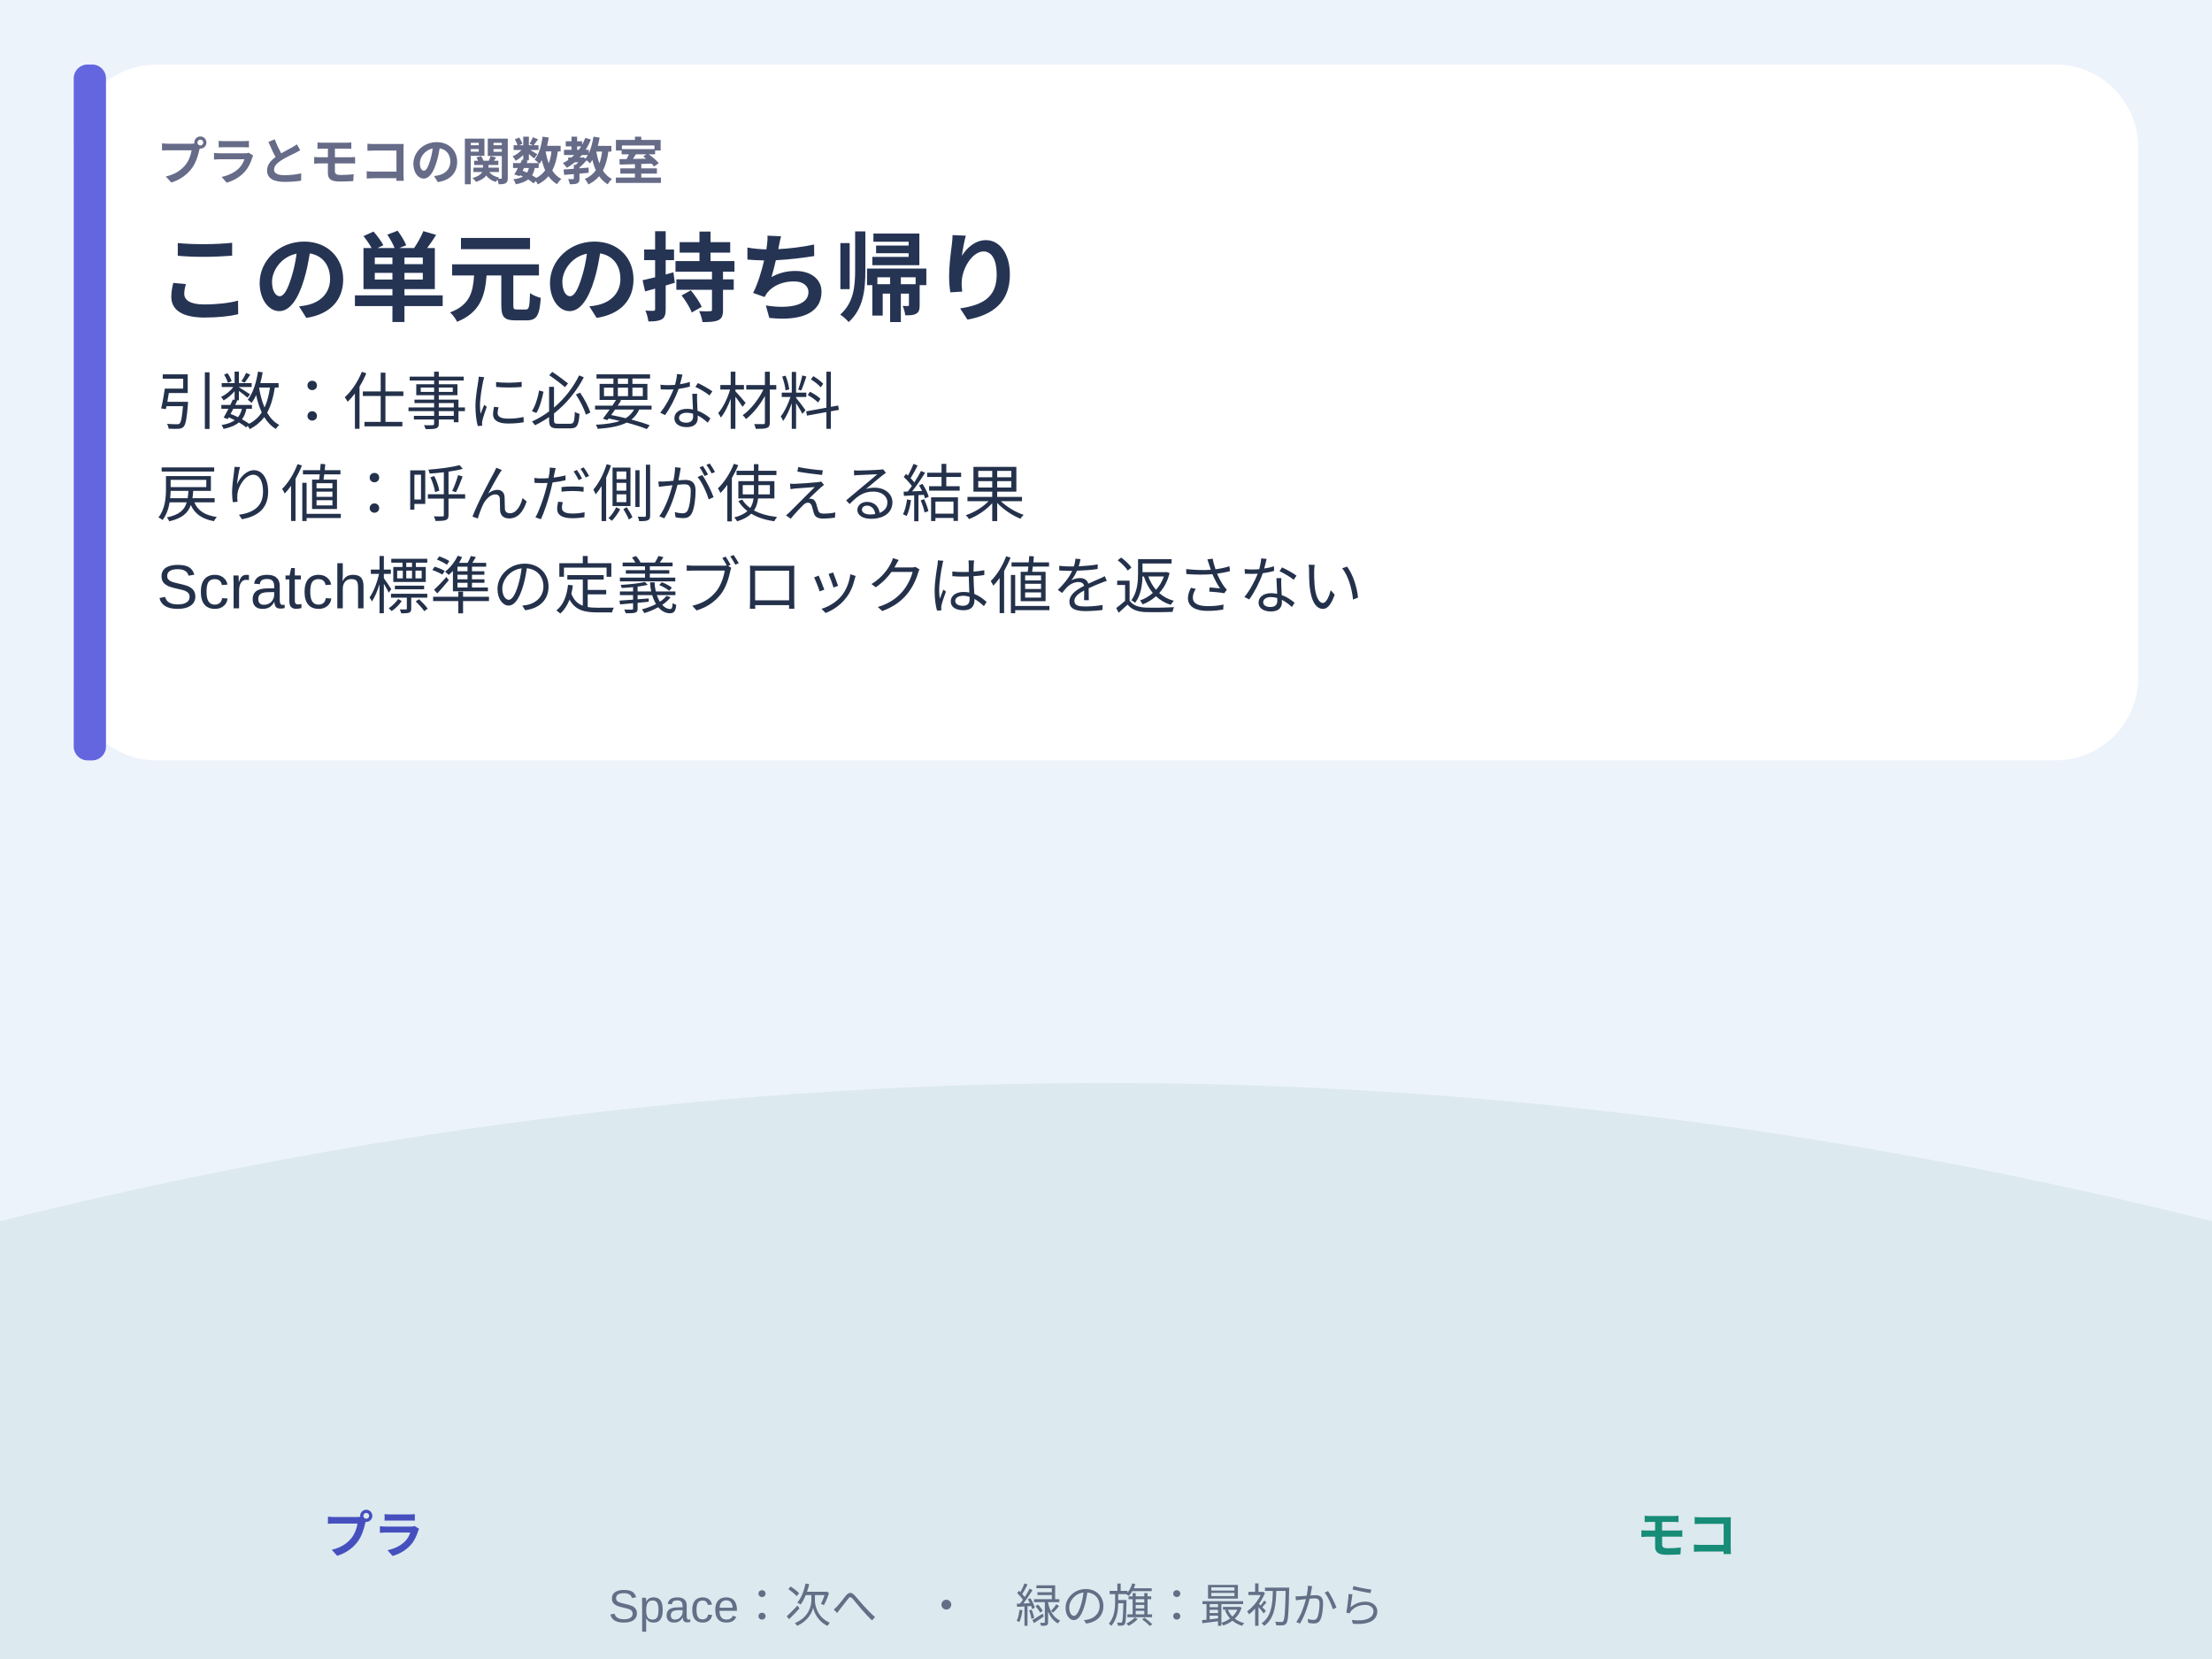
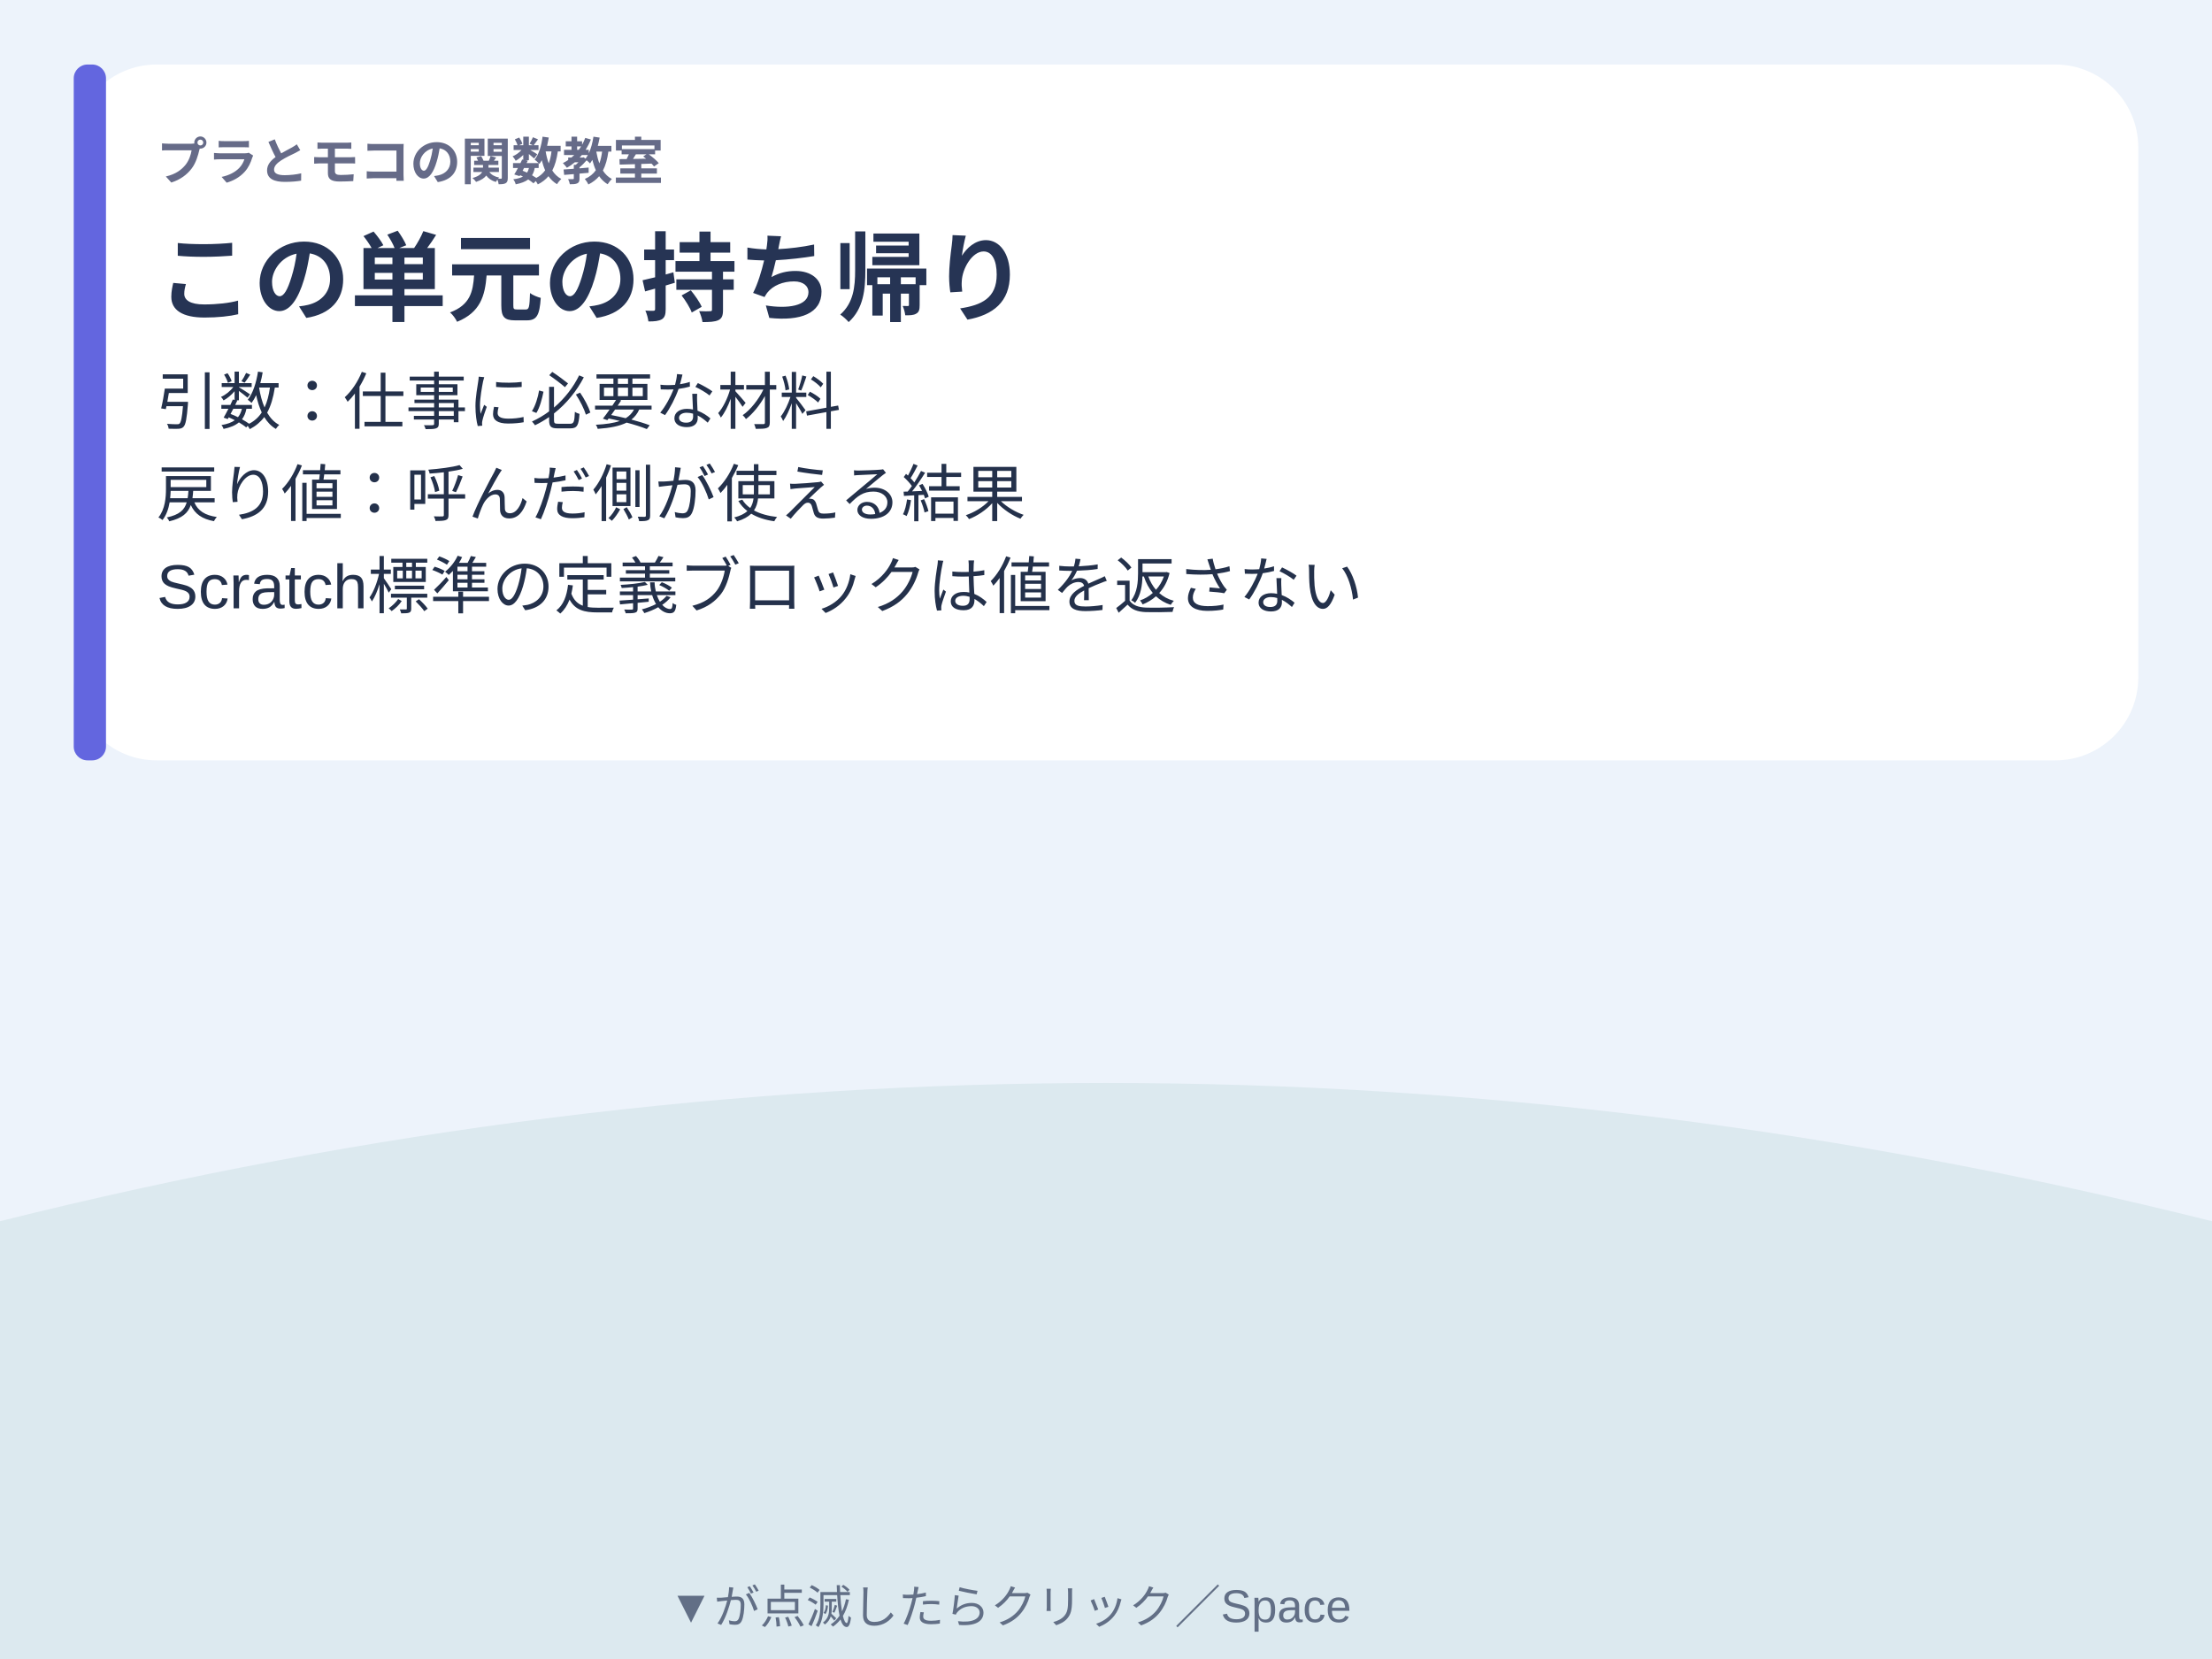
<svg xmlns="http://www.w3.org/2000/svg" width="480" height="360" viewBox="0 0 480 360">
  <g font-family="Noto Sans JP,Hiragino Kaku Gothic ProN,Arial,sans-serif">
    <rect width="480" height="360" fill="#edf3fb" />
    <path d="M0 265 Q240 205 480 265 V360 H0" fill="#dce9ef" />
    <rect x="16" y="14" width="448" height="151" rx="18" fill="white" />
    <rect x="16" y="14" width="7" height="151" rx="3" fill="#6366df" />
    <text x="34" y="39" font-size="11" font-weight="600" fill="#666b88">プラとモコの関数教室</text>
    <text x="34" y="68" font-size="21" font-weight="700" fill="#263454">この単元の持ち帰り</text>
    <text x="34" y="92" font-size="13.5" font-weight="500" fill="#24314b">引数：仕事に必要な材料</text>
    <text x="34" y="112" font-size="13.5" font-weight="500" fill="#24314b">戻り値：呼んだ側が使える結果</text>
    <text x="34" y="132" font-size="13.5" font-weight="500" fill="#24314b">Scratch標準の定義ブロックは値を返さない</text>
-     <text x="70" y="337" font-size="11" font-weight="700" fill="#454fbe">プラ</text>
-     <text x="355" y="337" font-size="11" font-weight="700" fill="#178c77">モコ</text>
-     <text x="132" y="352" font-size="10" font-weight="500" fill="#626f86">Space：次へ　・　緑の旗：最初から</text>
+     <text x="145" y="352" font-size="10" font-weight="500" fill="#626f86">▼が点滅したらクリック／Space</text>
  </g>
</svg>
